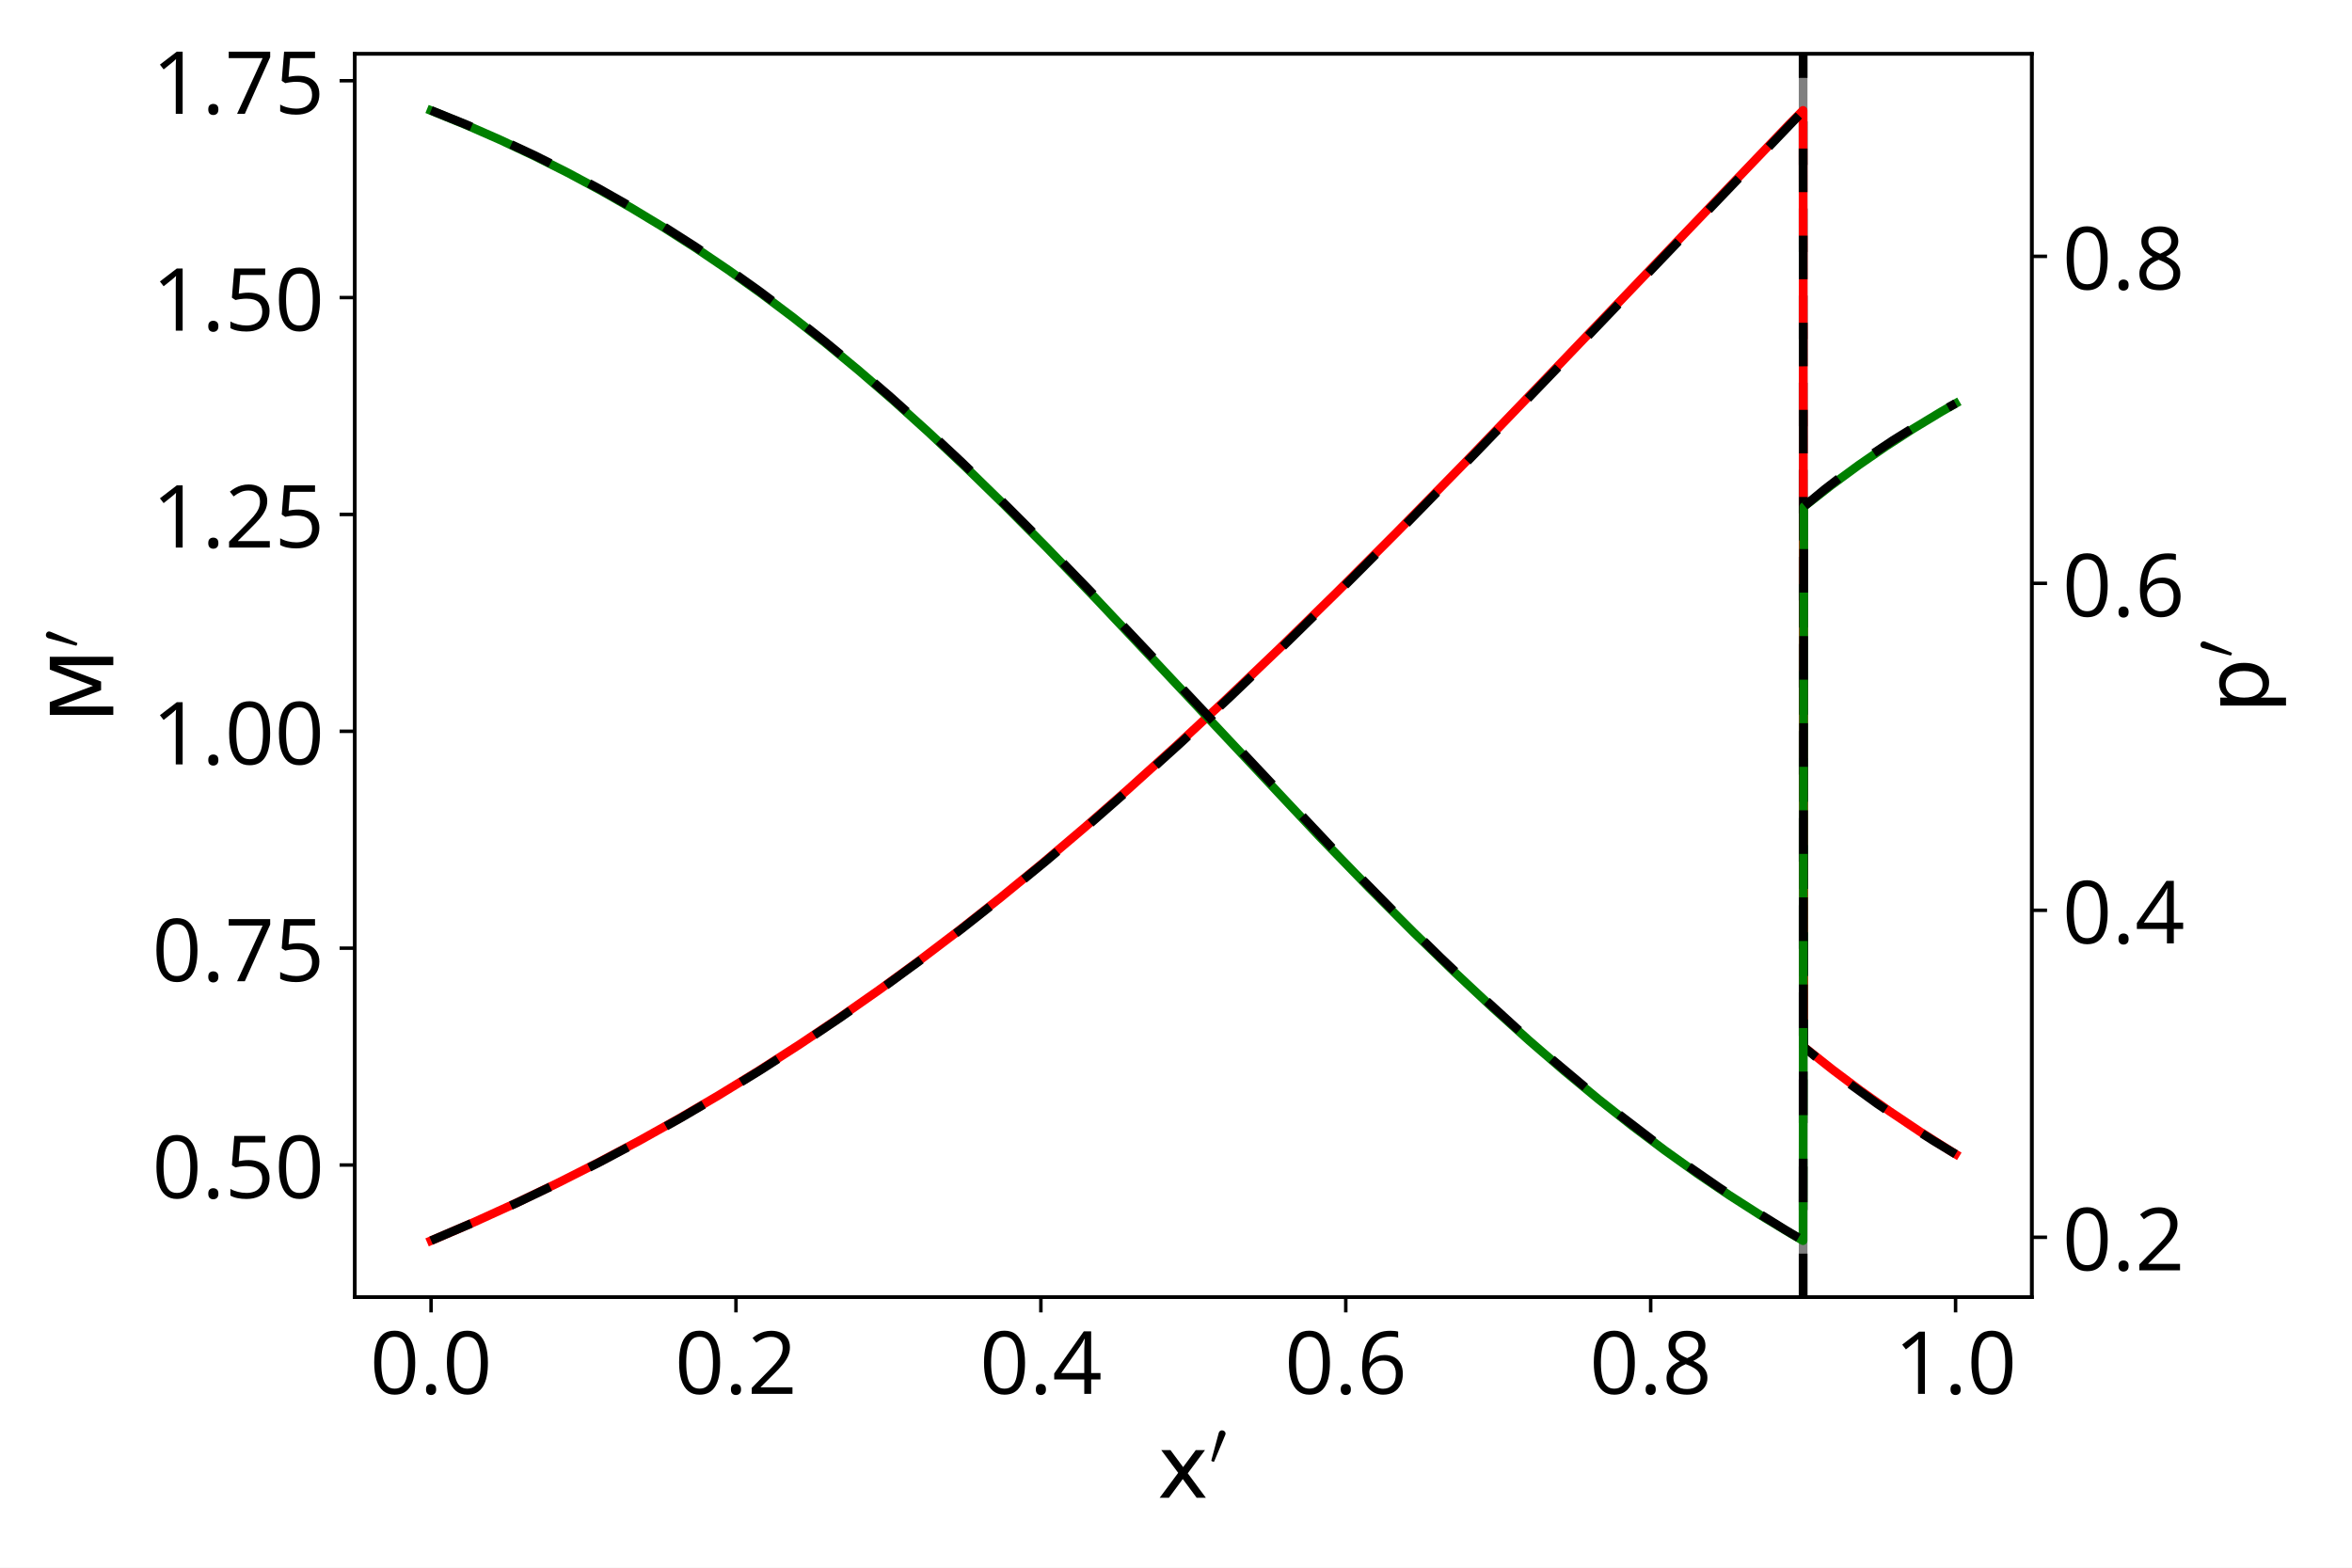
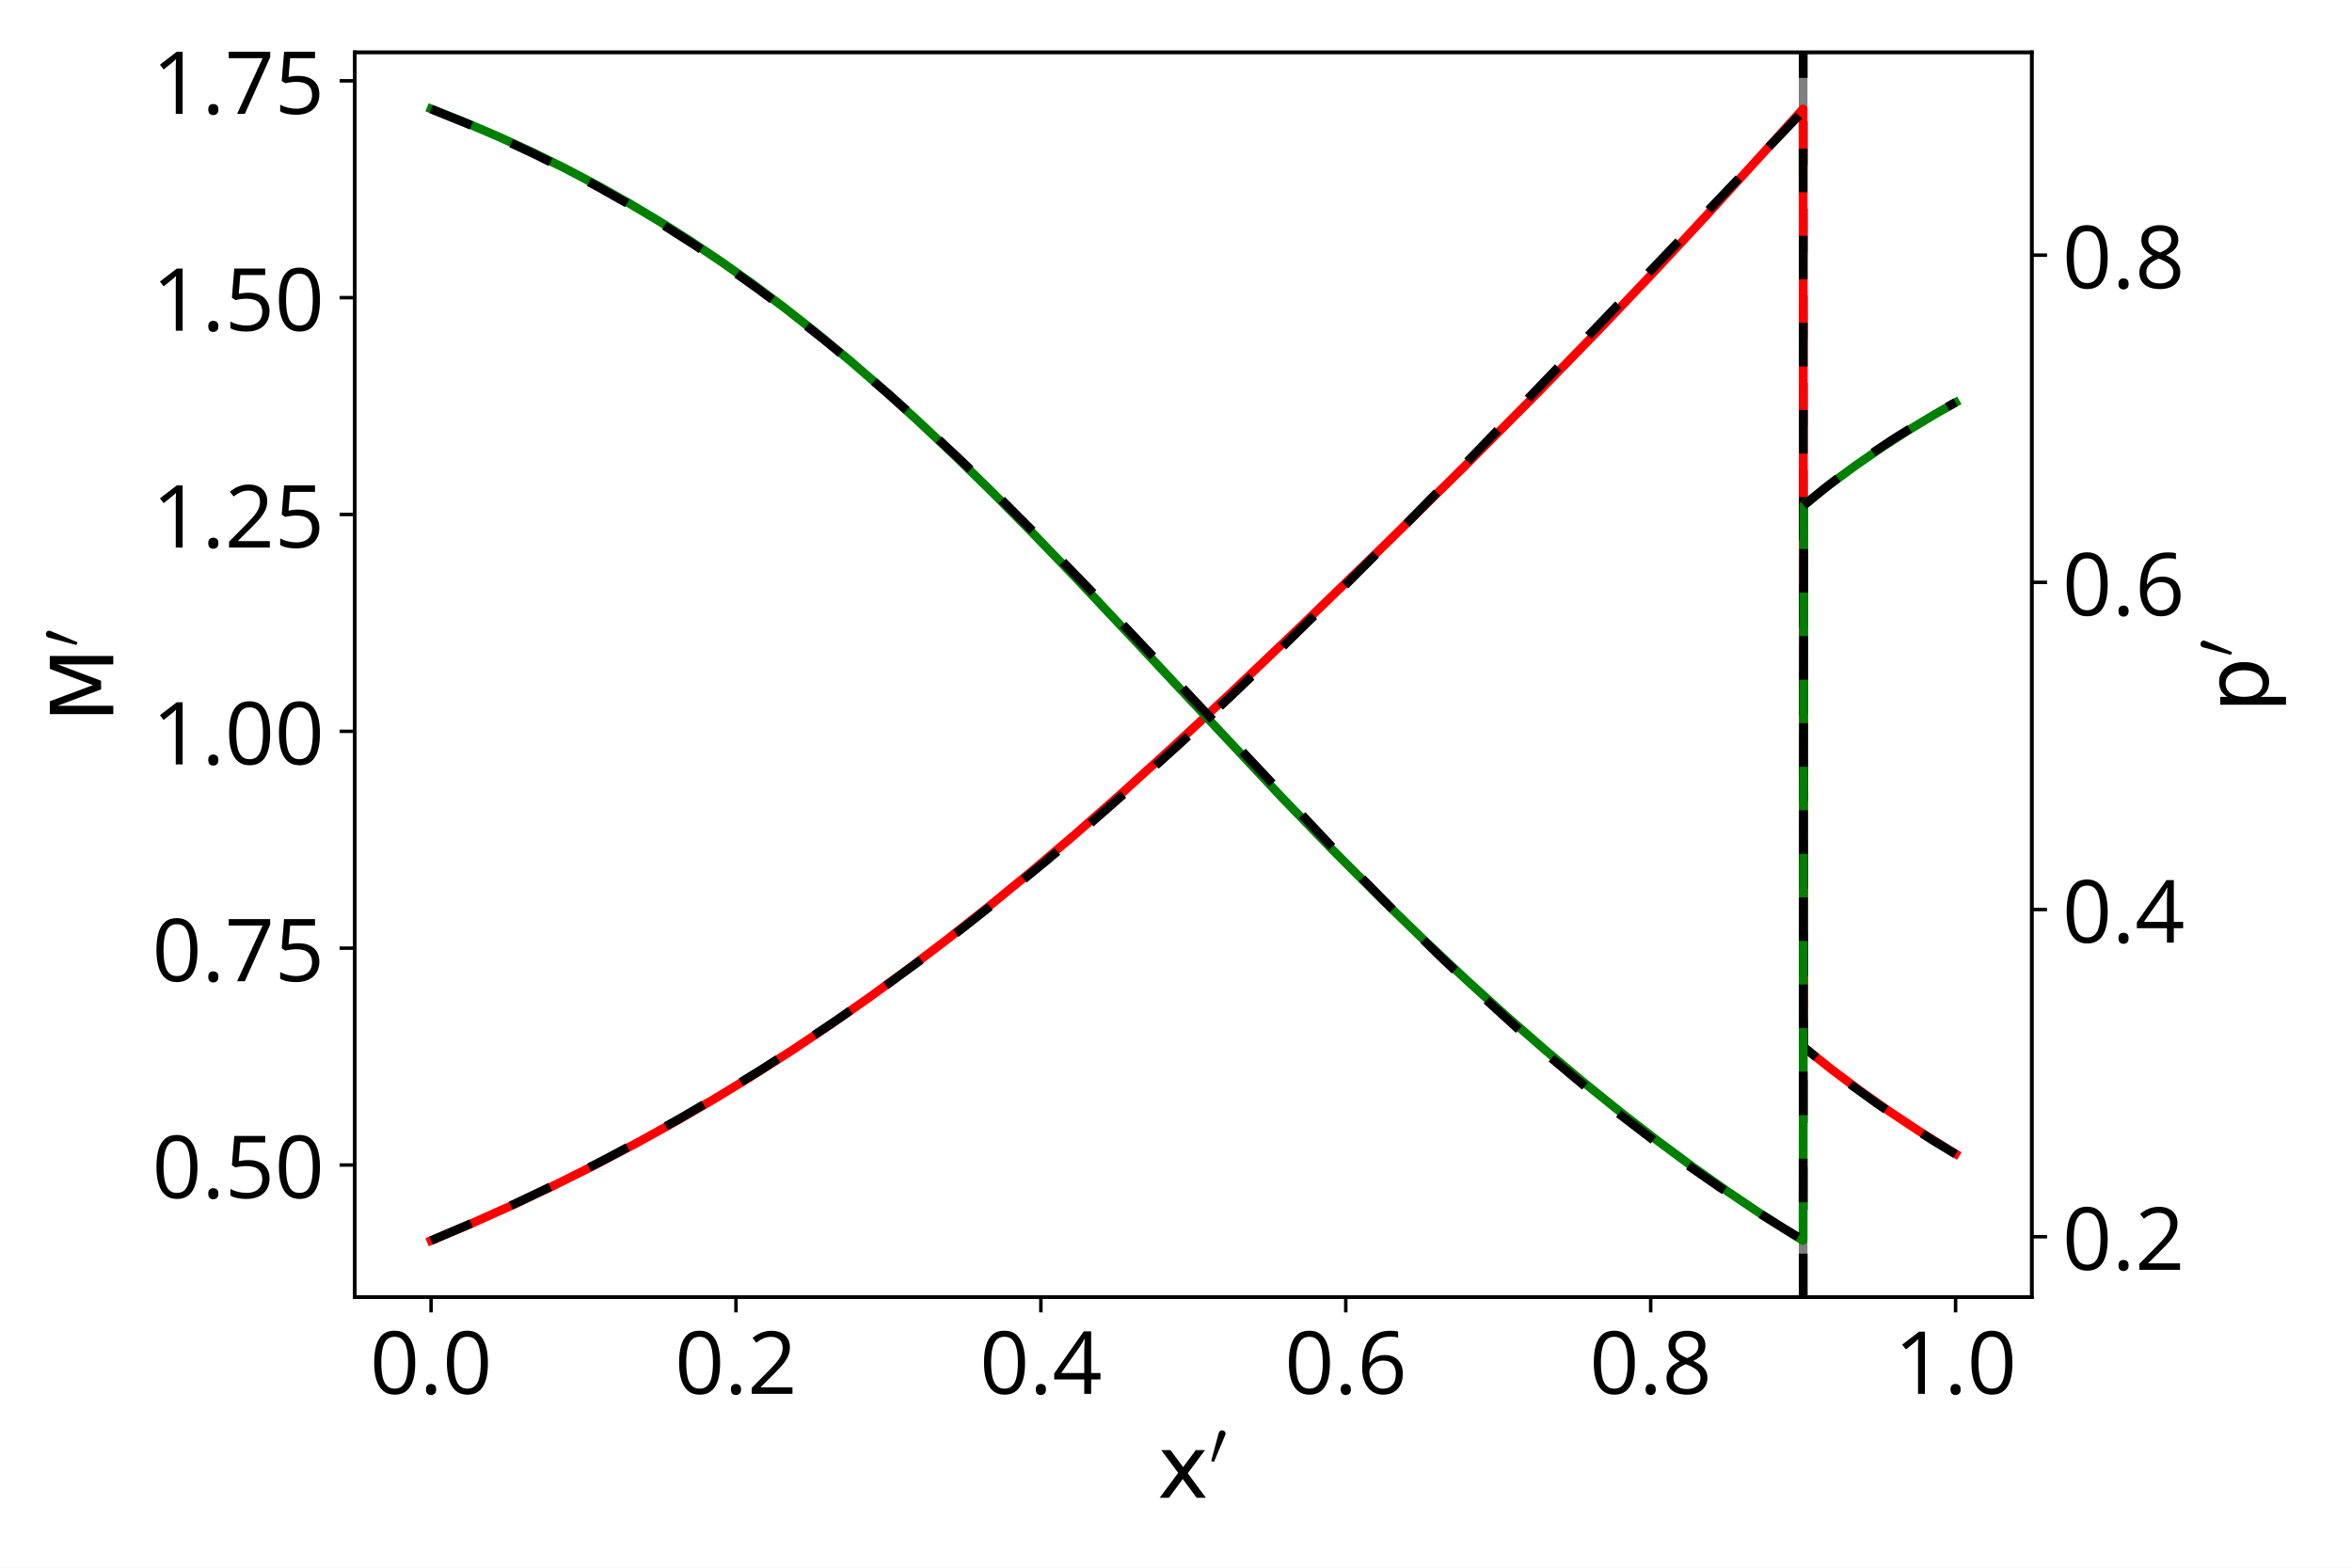
<svg xmlns="http://www.w3.org/2000/svg" xmlns:xlink="http://www.w3.org/1999/xlink" width="540pt" height="360pt" viewBox="0 0 540 360" version="1.1">
  <defs>
    <style type="text/css">*{stroke-linejoin: round; stroke-linecap: butt}</style>
  </defs>
  <g id="figure_1">
    <g id="patch_1">
      <path d="M 0 360  L 540 360  L 540 0  L 0 0  z " style="fill: #ffffff" />
    </g>
    <g id="axes_1">
      <g id="patch_2">
-         <path d="M 81.47 297.88  L 466.486 297.88  L 466.486 12.367  L 81.47 12.367  z " style="fill: #ffffff" />
+         <path d="M 81.47 297.88  L 466.486 297.88  L 466.486 12.015  L 81.47 12.015  z " style="fill: #ffffff" />
      </g>
      <g id="matplotlib.axis_1">
        <g id="xtick_1">
          <g id="line2d_1">
            <defs>
-               <path id="m094e649d85" d="M 0 0  L 0 3.5  " style="stroke: #000000; stroke-width: 0.8" />
-             </defs>
-             <g>
-               <use xlink:href="#m094e649d85" x="98.971" y="297.88" style="stroke: #000000; stroke-width: 0.8" />
+               <path id="mcc7a743c4d" d="M 0 0  L 0 3.5  " style="stroke: #000000; stroke-width: 0.8" />
+             </defs>
+             <g>
+               <use xlink:href="#mcc7a743c4d" x="98.971" y="297.88" style="stroke: #000000; stroke-width: 0.8" />
            </g>
          </g>
          <g id="text_1">
            <g transform="translate(84.90979 320.0769) scale(0.2 -0.2)">
              <defs>
                <path id="OpenSans-Regular-30" d="M 3334 2291  Q 3334 1734 3250 1296  Q 3166 859 2984 556  Q 2803 253 2515 95  Q 2228 -63 1825 -63  Q 1316 -63 983 215  Q 650 494 486 1020  Q 322 1547 322 2291  Q 322 3022 470 3548  Q 619 4075 950 4358  Q 1281 4641 1825 4641  Q 2341 4641 2675 4361  Q 3009 4081 3171 3554  Q 3334 3028 3334 2291  z M 844 2291  Q 844 1653 941 1228  Q 1038 803 1255 592  Q 1472 381 1825 381  Q 2178 381 2395 590  Q 2613 800 2711 1225  Q 2809 1650 2809 2291  Q 2809 2919 2712 3342  Q 2616 3766 2400 3980  Q 2184 4194 1825 4194  Q 1466 4194 1250 3980  Q 1034 3766 939 3342  Q 844 2919 844 2291  z " transform="scale(0.015625)" />
                <path id="OpenSans-Regular-2e" d="M 469 325  Q 469 544 575 636  Q 681 728 834 728  Q 994 728 1103 636  Q 1213 544 1213 325  Q 1213 109 1103 10  Q 994 -88 834 -88  Q 681 -88 575 10  Q 469 109 469 325  z " transform="scale(0.015625)" />
              </defs>
              <use xlink:href="#OpenSans-Regular-30" />
              <use xlink:href="#OpenSans-Regular-2e" transform="translate(57.17773 0)" />
              <use xlink:href="#OpenSans-Regular-30" transform="translate(83.44727 0)" />
            </g>
          </g>
        </g>
        <g id="xtick_2">
          <g id="line2d_2">
            <g>
-               <use xlink:href="#m094e649d85" x="168.974" y="297.88" style="stroke: #000000; stroke-width: 0.8" />
+               <use xlink:href="#mcc7a743c4d" x="168.974" y="297.88" style="stroke: #000000; stroke-width: 0.8" />
            </g>
          </g>
          <g id="text_2">
            <g transform="translate(154.9127 320.0769) scale(0.2 -0.2)">
              <defs>
                <path id="OpenSans-Regular-32" d="M 3309 0  L 316 0  L 316 434  L 1538 1675  Q 1878 2019 2111 2287  Q 2344 2556 2466 2817  Q 2588 3078 2588 3391  Q 2588 3778 2358 3983  Q 2128 4188 1753 4188  Q 1425 4188 1172 4075  Q 919 3963 653 3756  L 375 4106  Q 556 4259 770 4378  Q 984 4497 1229 4565  Q 1475 4634 1753 4634  Q 2175 4634 2481 4487  Q 2788 4341 2955 4069  Q 3122 3797 3122 3422  Q 3122 3059 2978 2748  Q 2834 2438 2575 2133  Q 2316 1828 1969 1488  L 975 497  L 975 475  L 3309 475  L 3309 0  z " transform="scale(0.015625)" />
              </defs>
              <use xlink:href="#OpenSans-Regular-30" />
              <use xlink:href="#OpenSans-Regular-2e" transform="translate(57.17773 0)" />
              <use xlink:href="#OpenSans-Regular-32" transform="translate(83.44727 0)" />
            </g>
          </g>
        </g>
        <g id="xtick_3">
          <g id="line2d_3">
            <g>
-               <use xlink:href="#m094e649d85" x="238.977" y="297.88" style="stroke: #000000; stroke-width: 0.8" />
+               <use xlink:href="#mcc7a743c4d" x="238.977" y="297.88" style="stroke: #000000; stroke-width: 0.8" />
            </g>
          </g>
          <g id="text_3">
            <g transform="translate(224.9156 320.0769) scale(0.2 -0.2)">
              <defs>
                <path id="OpenSans-Regular-34" d="M 3538 1059  L 2853 1059  L 2853 0  L 2347 0  L 2347 1059  L 138 1059  L 138 1497  L 2313 4594  L 2853 4594  L 2853 1528  L 3538 1528  L 3538 1059  z M 2347 1528  L 2347 3022  Q 2347 3194 2350 3333  Q 2353 3472 2359 3592  Q 2366 3713 2370 3822  Q 2375 3931 2378 4038  L 2353 4038  Q 2294 3913 2217 3773  Q 2141 3634 2063 3525  L 653 1528  L 2347 1528  z " transform="scale(0.015625)" />
              </defs>
              <use xlink:href="#OpenSans-Regular-30" />
              <use xlink:href="#OpenSans-Regular-2e" transform="translate(57.17773 0)" />
              <use xlink:href="#OpenSans-Regular-34" transform="translate(83.44727 0)" />
            </g>
          </g>
        </g>
        <g id="xtick_4">
          <g id="line2d_4">
            <g>
-               <use xlink:href="#m094e649d85" x="308.979" y="297.88" style="stroke: #000000; stroke-width: 0.8" />
+               <use xlink:href="#mcc7a743c4d" x="308.979" y="297.88" style="stroke: #000000; stroke-width: 0.8" />
            </g>
          </g>
          <g id="text_4">
            <g transform="translate(294.9185 320.0769) scale(0.2 -0.2)">
              <defs>
                <path id="OpenSans-Regular-36" d="M 363 1953  Q 363 2366 420 2759  Q 478 3153 615 3492  Q 753 3831 990 4087  Q 1228 4344 1583 4489  Q 1938 4634 2434 4634  Q 2575 4634 2737 4620  Q 2900 4606 3006 4575  L 3006 4128  Q 2891 4169 2742 4187  Q 2594 4206 2444 4206  Q 1863 4206 1530 3953  Q 1197 3700 1050 3267  Q 903 2834 881 2294  L 916 2294  Q 1013 2450 1163 2576  Q 1313 2703 1527 2778  Q 1741 2853 2025 2853  Q 2425 2853 2723 2690  Q 3022 2528 3186 2218  Q 3350 1909 3350 1469  Q 3350 997 3175 653  Q 3000 309 2676 123  Q 2353 -63 1906 -63  Q 1572 -63 1290 65  Q 1009 194 801 447  Q 594 700 478 1076  Q 363 1453 363 1953  z M 1900 375  Q 2325 375 2581 647  Q 2838 919 2838 1469  Q 2838 1919 2609 2181  Q 2381 2444 1922 2444  Q 1609 2444 1378 2314  Q 1147 2184 1019 1987  Q 891 1791 891 1588  Q 891 1381 952 1168  Q 1013 956 1138 775  Q 1263 594 1453 484  Q 1644 375 1900 375  z " transform="scale(0.015625)" />
              </defs>
              <use xlink:href="#OpenSans-Regular-30" />
              <use xlink:href="#OpenSans-Regular-2e" transform="translate(57.17773 0)" />
              <use xlink:href="#OpenSans-Regular-36" transform="translate(83.44727 0)" />
            </g>
          </g>
        </g>
        <g id="xtick_5">
          <g id="line2d_5">
            <g>
-               <use xlink:href="#m094e649d85" x="378.982" y="297.88" style="stroke: #000000; stroke-width: 0.8" />
+               <use xlink:href="#mcc7a743c4d" x="378.982" y="297.88" style="stroke: #000000; stroke-width: 0.8" />
            </g>
          </g>
          <g id="text_5">
            <g transform="translate(364.9214 320.0769) scale(0.2 -0.2)">
              <defs>
                <path id="OpenSans-Regular-38" d="M 1825 4634  Q 2222 4634 2528 4509  Q 2834 4384 3007 4142  Q 3181 3900 3181 3547  Q 3181 3269 3061 3061  Q 2941 2853 2737 2698  Q 2534 2544 2288 2422  Q 2581 2288 2817 2119  Q 3053 1950 3190 1722  Q 3328 1494 3328 1181  Q 3328 797 3142 517  Q 2956 238 2622 87  Q 2288 -63 1838 -63  Q 1353 -63 1014 82  Q 675 228 498 501  Q 322 775 322 1159  Q 322 1475 456 1708  Q 591 1941 812 2109  Q 1034 2278 1297 2394  Q 1069 2519 880 2678  Q 691 2838 580 3052  Q 469 3266 469 3550  Q 469 3897 645 4139  Q 822 4381 1130 4507  Q 1438 4634 1825 4634  z M 831 1156  Q 831 806 1078 579  Q 1325 353 1825 353  Q 2300 353 2559 579  Q 2819 806 2819 1175  Q 2819 1403 2700 1576  Q 2581 1750 2362 1887  Q 2144 2025 1847 2138  L 1734 2178  Q 1447 2059 1245 1914  Q 1044 1769 937 1584  Q 831 1400 831 1156  z M 1819 4209  Q 1450 4209 1215 4032  Q 981 3856 981 3525  Q 981 3288 1095 3123  Q 1209 2959 1406 2842  Q 1603 2725 1847 2625  Q 2084 2725 2268 2845  Q 2453 2966 2559 3131  Q 2666 3297 2666 3528  Q 2666 3859 2433 4034  Q 2200 4209 1819 4209  z " transform="scale(0.015625)" />
              </defs>
              <use xlink:href="#OpenSans-Regular-30" />
              <use xlink:href="#OpenSans-Regular-2e" transform="translate(57.17773 0)" />
              <use xlink:href="#OpenSans-Regular-38" transform="translate(83.44727 0)" />
            </g>
          </g>
        </g>
        <g id="xtick_6">
          <g id="line2d_6">
            <g>
-               <use xlink:href="#m094e649d85" x="448.985" y="297.88" style="stroke: #000000; stroke-width: 0.8" />
+               <use xlink:href="#mcc7a743c4d" x="448.985" y="297.88" style="stroke: #000000; stroke-width: 0.8" />
            </g>
          </g>
          <g id="text_6">
            <g transform="translate(434.9243 320.0769) scale(0.2 -0.2)">
              <defs>
                <path id="OpenSans-Regular-31" d="M 2247 0  L 1741 0  L 1741 3238  Q 1741 3422 1742 3555  Q 1744 3688 1748 3798  Q 1753 3909 1763 4025  Q 1666 3925 1581 3854  Q 1497 3784 1372 3681  L 850 3263  L 578 3616  L 1816 4569  L 2247 4569  L 2247 0  z " transform="scale(0.015625)" />
              </defs>
              <use xlink:href="#OpenSans-Regular-31" />
              <use xlink:href="#OpenSans-Regular-2e" transform="translate(57.17773 0)" />
              <use xlink:href="#OpenSans-Regular-30" transform="translate(83.44727 0)" />
            </g>
          </g>
        </g>
        <g id="text_7">
          <g transform="translate(265.678 344.0581) scale(0.2 -0.2)">
            <defs>
              <path id="DejaVuSans-78" d="M 3513 3500  L 2247 1797  L 3578 0  L 2900 0  L 1881 1375  L 863 0  L 184 0  L 1544 1831  L 300 3500  L 978 3500  L 1906 2253  L 2834 3500  L 3513 3500  z " transform="scale(0.015625)" />
              <path id="Cmsy10-30" d="M 225 347  Q 184 359 184 409  L 966 3316  Q 1003 3434 1093 3506  Q 1184 3578 1300 3578  Q 1450 3578 1564 3479  Q 1678 3381 1678 3231  Q 1678 3166 1644 3084  L 488 319  Q 466 275 428 275  Q 394 275 320 306  Q 247 338 225 347  z " transform="scale(0.015625)" />
            </defs>
            <use xlink:href="#DejaVuSans-78" transform="translate(0 0.584375)" />
            <use xlink:href="#Cmsy10-30" transform="translate(60.13672 38.86563) scale(0.7)" />
          </g>
        </g>
      </g>
      <g id="matplotlib.axis_2">
        <g id="ytick_1">
          <g id="line2d_7">
            <defs>
-               <path id="m60248081a8" d="M 0 0  L -3.5 0  " style="stroke: #000000; stroke-width: 0.8" />
-             </defs>
-             <g>
-               <use xlink:href="#m60248081a8" x="81.47" y="267.532" style="stroke: #000000; stroke-width: 0.8" />
+               <path id="m97aaafe414" d="M 0 0  L -3.5 0  " style="stroke: #000000; stroke-width: 0.8" />
+             </defs>
+             <g>
+               <use xlink:href="#m97aaafe414" x="81.47" y="267.529" style="stroke: #000000; stroke-width: 0.8" />
            </g>
          </g>
          <g id="text_8">
-             <g transform="translate(34.91375 275.1307) scale(0.2 -0.2)">
+             <g transform="translate(34.91375 275.1278) scale(0.2 -0.2)">
              <defs>
                <path id="OpenSans-Regular-35" d="M 1759 2794  Q 2225 2794 2569 2636  Q 2913 2478 3102 2178  Q 3291 1878 3291 1450  Q 3291 981 3087 642  Q 2884 303 2503 120  Q 2122 -63 1591 -63  Q 1234 -63 928 0  Q 622 63 413 188  L 413 681  Q 641 544 966 462  Q 1291 381 1597 381  Q 1944 381 2205 492  Q 2466 603 2611 829  Q 2756 1056 2756 1400  Q 2756 1856 2476 2104  Q 2197 2353 1594 2353  Q 1400 2353 1169 2322  Q 938 2291 788 2253  L 525 2425  L 700 4569  L 2972 4569  L 2972 4094  L 1144 4094  L 1028 2716  Q 1147 2741 1334 2767  Q 1522 2794 1759 2794  z " transform="scale(0.015625)" />
              </defs>
              <use xlink:href="#OpenSans-Regular-30" />
              <use xlink:href="#OpenSans-Regular-2e" transform="translate(57.17773 0)" />
              <use xlink:href="#OpenSans-Regular-35" transform="translate(83.44727 0)" />
              <use xlink:href="#OpenSans-Regular-30" transform="translate(140.625 0)" />
            </g>
          </g>
        </g>
        <g id="ytick_2">
          <g id="line2d_8">
            <g>
-               <use xlink:href="#m60248081a8" x="81.47" y="217.734" style="stroke: #000000; stroke-width: 0.8" />
+               <use xlink:href="#m97aaafe414" x="81.47" y="217.735" style="stroke: #000000; stroke-width: 0.8" />
            </g>
          </g>
          <g id="text_9">
-             <g transform="translate(34.91375 225.3322) scale(0.2 -0.2)">
+             <g transform="translate(34.91375 225.3336) scale(0.2 -0.2)">
              <defs>
                <path id="OpenSans-Regular-37" d="M 906 0  L 2781 4094  L 291 4094  L 291 4569  L 3338 4569  L 3338 4169  L 1475 0  L 906 0  z " transform="scale(0.015625)" />
              </defs>
              <use xlink:href="#OpenSans-Regular-30" />
              <use xlink:href="#OpenSans-Regular-2e" transform="translate(57.17773 0)" />
              <use xlink:href="#OpenSans-Regular-37" transform="translate(83.44727 0)" />
              <use xlink:href="#OpenSans-Regular-35" transform="translate(140.625 0)" />
            </g>
          </g>
        </g>
        <g id="ytick_3">
          <g id="line2d_9">
            <g>
-               <use xlink:href="#m60248081a8" x="81.47" y="167.935" style="stroke: #000000; stroke-width: 0.8" />
+               <use xlink:href="#m97aaafe414" x="81.47" y="167.941" style="stroke: #000000; stroke-width: 0.8" />
            </g>
          </g>
          <g id="text_10">
-             <g transform="translate(34.91375 175.5337) scale(0.2 -0.2)">
+             <g transform="translate(34.91375 175.5394) scale(0.2 -0.2)">
              <use xlink:href="#OpenSans-Regular-31" />
              <use xlink:href="#OpenSans-Regular-2e" transform="translate(57.17773 0)" />
              <use xlink:href="#OpenSans-Regular-30" transform="translate(83.44727 0)" />
              <use xlink:href="#OpenSans-Regular-30" transform="translate(140.625 0)" />
            </g>
          </g>
        </g>
        <g id="ytick_4">
          <g id="line2d_10">
            <g>
-               <use xlink:href="#m60248081a8" x="81.47" y="118.137" style="stroke: #000000; stroke-width: 0.8" />
+               <use xlink:href="#m97aaafe414" x="81.47" y="118.147" style="stroke: #000000; stroke-width: 0.8" />
            </g>
          </g>
          <g id="text_11">
-             <g transform="translate(34.91375 125.7352) scale(0.2 -0.2)">
+             <g transform="translate(34.91375 125.7452) scale(0.2 -0.2)">
              <use xlink:href="#OpenSans-Regular-31" />
              <use xlink:href="#OpenSans-Regular-2e" transform="translate(57.17773 0)" />
              <use xlink:href="#OpenSans-Regular-32" transform="translate(83.44727 0)" />
              <use xlink:href="#OpenSans-Regular-35" transform="translate(140.625 0)" />
            </g>
          </g>
        </g>
        <g id="ytick_5">
          <g id="line2d_11">
            <g>
-               <use xlink:href="#m60248081a8" x="81.47" y="68.338" style="stroke: #000000; stroke-width: 0.8" />
+               <use xlink:href="#m97aaafe414" x="81.47" y="68.353" style="stroke: #000000; stroke-width: 0.8" />
            </g>
          </g>
          <g id="text_12">
-             <g transform="translate(34.91375 75.93667) scale(0.2 -0.2)">
+             <g transform="translate(34.91375 75.95097) scale(0.2 -0.2)">
              <use xlink:href="#OpenSans-Regular-31" />
              <use xlink:href="#OpenSans-Regular-2e" transform="translate(57.17773 0)" />
              <use xlink:href="#OpenSans-Regular-35" transform="translate(83.44727 0)" />
              <use xlink:href="#OpenSans-Regular-30" transform="translate(140.625 0)" />
            </g>
          </g>
        </g>
        <g id="ytick_6">
          <g id="line2d_12">
            <g>
-               <use xlink:href="#m60248081a8" x="81.47" y="18.54" style="stroke: #000000; stroke-width: 0.8" />
+               <use xlink:href="#m97aaafe414" x="81.47" y="18.558" style="stroke: #000000; stroke-width: 0.8" />
            </g>
          </g>
          <g id="text_13">
-             <g transform="translate(34.91375 26.13816) scale(0.2 -0.2)">
+             <g transform="translate(34.91375 26.15677) scale(0.2 -0.2)">
              <use xlink:href="#OpenSans-Regular-31" />
              <use xlink:href="#OpenSans-Regular-2e" transform="translate(57.17773 0)" />
              <use xlink:href="#OpenSans-Regular-37" transform="translate(83.44727 0)" />
              <use xlink:href="#OpenSans-Regular-35" transform="translate(140.625 0)" />
            </g>
          </g>
        </g>
        <g id="text_14">
-           <g transform="translate(26.12937 166.1235) rotate(-90) scale(0.2 -0.2)">
+           <g transform="translate(26.12937 165.9476) rotate(-90) scale(0.2 -0.2)">
            <defs>
              <path id="DejaVuSans-4d" d="M 628 4666  L 1569 4666  L 2759 1491  L 3956 4666  L 4897 4666  L 4897 0  L 4281 0  L 4281 4097  L 3078 897  L 2444 897  L 1241 4097  L 1241 0  L 628 0  L 628 4666  z " transform="scale(0.015625)" />
            </defs>
            <use xlink:href="#DejaVuSans-4d" transform="translate(0 0.584375)" />
            <use xlink:href="#Cmsy10-30" transform="translate(87.23633 38.86563) scale(0.7)" />
          </g>
        </g>
      </g>
      <g id="line2d_13">
-         <path d="M 413.984 297.88  L 413.984 12.367  " clip-path="url(#pebeb21731a)" style="fill: none; stroke: #808080; stroke-width: 2; stroke-linecap: square" />
+         <path d="M 413.984 297.88  L 413.984 12.015  " clip-path="url(#pfe42ecfd15)" style="fill: none; stroke: #808080; stroke-width: 2; stroke-linecap: square" />
      </g>
      <g id="line2d_14">
-         <path d="M 413.98 297.88  L 413.98 12.367  " clip-path="url(#pebeb21731a)" style="fill: none; stroke-dasharray: 10,10; stroke-dashoffset: 0; stroke: #000000; stroke-width: 2" />
+         <path d="M 414.001 297.88  L 414.001 12.015  " clip-path="url(#pfe42ecfd15)" style="fill: none; stroke-dasharray: 10,10; stroke-dashoffset: 0; stroke: #000000; stroke-width: 2" />
      </g>
      <g id="line2d_15">
-         <path d="M 98.971 284.902  L 108.776 280.683  L 118.406 276.301  L 128.036 271.676  L 137.492 266.891  L 146.772 261.951  L 155.877 256.863  L 164.981 251.529  L 174.086 245.944  L 183.542 239.873  L 192.646 233.761  L 201.751 227.385  L 210.856 220.741  L 220.136 213.694  L 229.767 206.088  L 239.222 198.336  L 249.027 190.013  L 259.007 181.262  L 269.863 171.447  L 281.42 160.694  L 293.676 148.984  L 306.808 136.128  L 320.641 122.285  L 336.399 106.193  L 354.609 87.262  L 410.815 28.524  L 413.966 25.345  L 414.141 240.396  L 420.62 245.539  L 427.098 250.403  L 433.752 255.131  L 440.756 259.832  L 447.935 264.378  L 448.985 265.02  L 448.985 265.02  " clip-path="url(#pebeb21731a)" style="fill: none; stroke: #ff0000; stroke-width: 2; stroke-linecap: square" />
+         <path d="M 98.971 284.882  L 108.076 281.034  L 117.706 276.719  L 126.986 272.325  L 136.441 267.607  L 145.896 262.634  L 155.001 257.594  L 164.106 252.294  L 172.861 246.947  L 181.791 241.23  L 190.545 235.366  L 199.475 229.117  L 208.405 222.6  L 217.51 215.681  L 226.79 208.349  L 236.595 200.305  L 246.751 191.665  L 257.256 182.425  L 268.813 171.949  L 281.945 159.726  L 298.404 144.064  L 317.839 125.235  L 336.224 107.11  L 353.208 90.021  L 366.866 75.976  L 379.823 62.345  L 391.904 49.332  L 406.612 33.151  L 413.966 25.009  L 414.141 240.51  L 420.62 245.651  L 427.098 250.501  L 433.577 255.077  L 440.406 259.623  L 447.409 264.01  L 448.985 264.961  L 448.985 264.961  " clip-path="url(#pfe42ecfd15)" style="fill: none; stroke: #ff0000; stroke-width: 2; stroke-linecap: square" />
      </g>
      <g id="line2d_16">
-         <path d="M 98.971 284.891  L 108.951 280.619  L 118.756 276.178  L 128.387 271.568  L 137.842 266.794  L 147.122 261.86  L 156.402 256.674  L 165.507 251.333  L 174.612 245.736  L 183.717 239.88  L 192.822 233.761  L 202.102 227.252  L 211.382 220.469  L 220.837 213.278  L 230.292 205.809  L 240.097 197.777  L 250.078 189.311  L 260.408 180.255  L 271.089 170.597  L 282.47 159.999  L 294.552 148.437  L 307.509 135.724  L 321.866 121.321  L 338.5 104.308  L 359.687 82.299  L 413.966 25.509  L 414.141 240.44  L 419.394 244.784  L 424.997 249.119  L 430.951 253.434  L 437.254 257.72  L 443.908 261.967  L 448.985 265.037  L 448.985 265.037  " clip-path="url(#pebeb21731a)" style="fill: none; stroke-dasharray: 10,10; stroke-dashoffset: 0; stroke: #000000; stroke-width: 2" />
+         <path d="M 98.971 284.886  L 108.951 280.615  L 118.756 276.174  L 128.387 271.565  L 137.842 266.791  L 147.122 261.858  L 156.402 256.672  L 165.507 251.331  L 174.612 245.735  L 183.717 239.88  L 192.822 233.761  L 202.102 227.253  L 211.382 220.47  L 220.837 213.28  L 230.292 205.812  L 240.097 197.78  L 250.078 189.315  L 260.408 180.26  L 271.089 170.602  L 282.47 160.005  L 294.552 148.444  L 307.509 135.733  L 321.866 121.33  L 338.5 104.319  L 359.687 82.313  L 413.966 25.527  L 414.141 240.44  L 419.394 244.783  L 424.997 249.118  L 430.951 253.433  L 437.254 257.718  L 443.908 261.965  L 448.985 265.035  L 448.985 265.035  " clip-path="url(#pfe42ecfd15)" style="fill: none; stroke-dasharray: 10,10; stroke-dashoffset: 0; stroke: #000000; stroke-width: 2" />
      </g>
      <g id="patch_3">
-         <path d="M 81.47 297.88  L 81.47 12.367  " style="fill: none; stroke: #000000; stroke-width: 0.8; stroke-linejoin: miter; stroke-linecap: square" />
+         <path d="M 81.47 297.88  L 81.47 12.015  " style="fill: none; stroke: #000000; stroke-width: 0.8; stroke-linejoin: miter; stroke-linecap: square" />
      </g>
      <g id="patch_4">
-         <path d="M 466.486 297.88  L 466.486 12.367  " style="fill: none; stroke: #000000; stroke-width: 0.8; stroke-linejoin: miter; stroke-linecap: square" />
+         <path d="M 466.486 297.88  L 466.486 12.015  " style="fill: none; stroke: #000000; stroke-width: 0.8; stroke-linejoin: miter; stroke-linecap: square" />
      </g>
      <g id="patch_5">
        <path d="M 81.47 297.88  L 466.486 297.88  " style="fill: none; stroke: #000000; stroke-width: 0.8; stroke-linejoin: miter; stroke-linecap: square" />
      </g>
      <g id="patch_6">
-         <path d="M 81.47 12.367  L 466.486 12.367  " style="fill: none; stroke: #000000; stroke-width: 0.8; stroke-linejoin: miter; stroke-linecap: square" />
+         <path d="M 81.47 12.015  L 466.486 12.015  " style="fill: none; stroke: #000000; stroke-width: 0.8; stroke-linejoin: miter; stroke-linecap: square" />
      </g>
    </g>
    <g id="axes_2">
      <g id="matplotlib.axis_3">
        <g id="ytick_7">
          <g id="line2d_17">
            <defs>
-               <path id="ma63b0b3abf" d="M 0 0  L 3.5 0  " style="stroke: #000000; stroke-width: 0.8" />
-             </defs>
-             <g>
-               <use xlink:href="#ma63b0b3abf" x="466.486" y="284.124" style="stroke: #000000; stroke-width: 0.8" />
+               <path id="me59a049788" d="M 0 0  L 3.5 0  " style="stroke: #000000; stroke-width: 0.8" />
+             </defs>
+             <g>
+               <use xlink:href="#me59a049788" x="466.486" y="284.003" style="stroke: #000000; stroke-width: 0.8" />
            </g>
          </g>
          <g id="text_15">
-             <g transform="translate(473.486 291.7224) scale(0.2 -0.2)">
+             <g transform="translate(473.486 291.6014) scale(0.2 -0.2)">
              <use xlink:href="#OpenSans-Regular-30" />
              <use xlink:href="#OpenSans-Regular-2e" transform="translate(57.17773 0)" />
              <use xlink:href="#OpenSans-Regular-32" transform="translate(83.44727 0)" />
            </g>
          </g>
        </g>
        <g id="ytick_8">
          <g id="line2d_18">
            <g>
-               <use xlink:href="#ma63b0b3abf" x="466.486" y="209.039" style="stroke: #000000; stroke-width: 0.8" />
+               <use xlink:href="#me59a049788" x="466.486" y="208.866" style="stroke: #000000; stroke-width: 0.8" />
            </g>
          </g>
          <g id="text_16">
-             <g transform="translate(473.486 216.6371) scale(0.2 -0.2)">
+             <g transform="translate(473.486 216.4648) scale(0.2 -0.2)">
              <use xlink:href="#OpenSans-Regular-30" />
              <use xlink:href="#OpenSans-Regular-2e" transform="translate(57.17773 0)" />
              <use xlink:href="#OpenSans-Regular-34" transform="translate(83.44727 0)" />
            </g>
          </g>
        </g>
        <g id="ytick_9">
          <g id="line2d_19">
            <g>
-               <use xlink:href="#ma63b0b3abf" x="466.486" y="133.953" style="stroke: #000000; stroke-width: 0.8" />
+               <use xlink:href="#me59a049788" x="466.486" y="133.73" style="stroke: #000000; stroke-width: 0.8" />
            </g>
          </g>
          <g id="text_17">
-             <g transform="translate(473.486 141.5519) scale(0.2 -0.2)">
+             <g transform="translate(473.486 141.3283) scale(0.2 -0.2)">
              <use xlink:href="#OpenSans-Regular-30" />
              <use xlink:href="#OpenSans-Regular-2e" transform="translate(57.17773 0)" />
              <use xlink:href="#OpenSans-Regular-36" transform="translate(83.44727 0)" />
            </g>
          </g>
        </g>
        <g id="ytick_10">
          <g id="line2d_20">
            <g>
-               <use xlink:href="#ma63b0b3abf" x="466.486" y="58.868" style="stroke: #000000; stroke-width: 0.8" />
+               <use xlink:href="#me59a049788" x="466.486" y="58.593" style="stroke: #000000; stroke-width: 0.8" />
            </g>
          </g>
          <g id="text_18">
-             <g transform="translate(473.486 66.46671) scale(0.2 -0.2)">
+             <g transform="translate(473.486 66.19171) scale(0.2 -0.2)">
              <use xlink:href="#OpenSans-Regular-30" />
              <use xlink:href="#OpenSans-Regular-2e" transform="translate(57.17773 0)" />
              <use xlink:href="#OpenSans-Regular-38" transform="translate(83.44727 0)" />
            </g>
          </g>
        </g>
        <g id="text_19">
-           <g transform="translate(520.8048 163.8235) rotate(-90) scale(0.2 -0.2)">
+           <g transform="translate(520.8048 163.6476) rotate(-90) scale(0.2 -0.2)">
            <defs>
              <path id="DejaVuSans-70" d="M 1159 525  L 1159 -1331  L 581 -1331  L 581 3500  L 1159 3500  L 1159 2969  Q 1341 3281 1617 3432  Q 1894 3584 2278 3584  Q 2916 3584 3314 3078  Q 3713 2572 3713 1747  Q 3713 922 3314 415  Q 2916 -91 2278 -91  Q 1894 -91 1617 61  Q 1341 213 1159 525  z M 3116 1747  Q 3116 2381 2855 2742  Q 2594 3103 2138 3103  Q 1681 3103 1420 2742  Q 1159 2381 1159 1747  Q 1159 1113 1420 752  Q 1681 391 2138 391  Q 2594 391 2855 752  Q 3116 1113 3116 1747  z " transform="scale(0.015625)" />
            </defs>
            <use xlink:href="#DejaVuSans-70" transform="translate(0 0.584375)" />
            <use xlink:href="#Cmsy10-30" transform="translate(64.43359 38.86563) scale(0.7)" />
          </g>
        </g>
      </g>
      <g id="line2d_21">
-         <path d="M 98.971 25.401  L 107.025 28.692  L 114.729 32.071  L 122.609 35.775  L 130.313 39.651  L 137.667 43.595  L 145.021 47.786  L 152.375 52.232  L 159.729 56.938  L 167.258 62.032  L 174.612 67.281  L 181.966 72.804  L 189.495 78.741  L 197.199 85.111  L 205.078 91.929  L 213.133 99.203  L 221.712 107.27  L 230.467 115.811  L 240.272 125.696  L 251.829 137.692  L 265.836 152.565  L 302.781 191.944  L 314.337 203.867  L 324.493 214.048  L 333.773 223.055  L 342.703 231.416  L 351.107 238.985  L 359.162 245.944  L 367.041 252.46  L 374.745 258.542  L 382.274 264.203  L 389.803 269.58  L 396.982 274.44  L 404.161 279.04  L 411.165 283.277  L 413.966 284.902  L 414.141 116.359  L 420.445 111.435  L 426.748 106.804  L 432.877 102.575  L 439.18 98.494  L 445.658 94.572  L 448.985 92.661  L 448.985 92.661  " clip-path="url(#pebeb21731a)" style="fill: none; stroke: #008000; stroke-width: 2; stroke-linecap: square" />
+         <path d="M 98.971 25.009  L 106.85 28.133  L 114.729 31.508  L 122.258 34.976  L 129.612 38.602  L 136.966 42.476  L 144.145 46.506  L 151.324 50.791  L 158.328 55.225  L 165.682 60.158  L 172.861 65.252  L 180.04 70.623  L 187.394 76.411  L 194.923 82.632  L 202.627 89.299  L 210.506 96.418  L 218.736 104.158  L 227.49 112.703  L 236.945 122.248  L 247.451 133.166  L 261.284 147.881  L 294.377 183.206  L 306.283 195.496  L 316.789 206.026  L 326.944 215.888  L 336.574 224.93  L 345.854 233.342  L 354.784 241.144  L 363.364 248.359  L 371.944 255.291  L 380.348 261.804  L 388.578 267.906  L 396.632 273.607  L 404.336 278.795  L 411.865 283.596  L 413.966 284.886  L 414.141 115.919  L 420.27 111.133  L 426.223 106.76  L 432.176 102.657  L 438.129 98.813  L 444.258 95.114  L 448.985 92.428  L 448.985 92.428  " clip-path="url(#pfe42ecfd15)" style="fill: none; stroke: #008000; stroke-width: 2; stroke-linecap: square" />
      </g>
      <g id="line2d_22">
-         <path d="M 98.971 25.345  L 107.025 28.602  L 114.904 32.032  L 122.609 35.629  L 130.138 39.391  L 137.492 43.309  L 144.846 47.478  L 152.2 51.905  L 159.554 56.597  L 166.908 61.56  L 174.262 66.797  L 181.615 72.308  L 189.145 78.234  L 196.674 84.442  L 204.378 91.08  L 212.432 98.313  L 220.837 106.164  L 229.767 114.815  L 239.397 124.46  L 250.253 135.655  L 263.56 149.719  L 310.31 199.434  L 320.991 210.287  L 330.621 219.761  L 339.551 228.24  L 348.131 236.078  L 356.36 243.293  L 364.239 249.91  L 371.944 256.097  L 379.648 261.999  L 387.177 267.491  L 394.706 272.711  L 402.235 277.663  L 409.764 282.351  L 413.966 284.855  L 414.141 116.328  L 418.869 112.409  L 423.947 108.493  L 429.2 104.726  L 434.627 101.102  L 440.406 97.512  L 446.359 94.075  L 448.985 92.637  L 448.985 92.637  " clip-path="url(#pebeb21731a)" style="fill: none; stroke-dasharray: 10,10; stroke-dashoffset: 0; stroke: #000000; stroke-width: 2" />
+         <path d="M 98.971 25.047  L 107.025 28.307  L 114.904 31.738  L 122.609 35.339  L 130.138 39.103  L 137.492 43.023  L 144.846 47.195  L 152.2 51.625  L 159.554 56.321  L 166.908 61.287  L 174.262 66.527  L 181.615 72.042  L 189.145 77.972  L 196.674 84.185  L 204.378 90.827  L 212.432 98.065  L 220.837 105.921  L 229.767 114.578  L 239.397 124.229  L 250.253 135.433  L 263.56 149.506  L 310.31 199.255  L 320.991 210.116  L 330.621 219.596  L 339.551 228.08  L 348.131 235.924  L 356.36 243.144  L 364.239 249.766  L 371.944 255.957  L 379.648 261.863  L 387.177 267.359  L 394.706 272.582  L 402.235 277.537  L 409.764 282.228  L 413.966 284.735  L 414.141 116.092  L 418.869 112.17  L 423.947 108.252  L 429.2 104.482  L 434.627 100.856  L 440.406 97.264  L 446.359 93.825  L 448.985 92.385  L 448.985 92.385  " clip-path="url(#pfe42ecfd15)" style="fill: none; stroke-dasharray: 10,10; stroke-dashoffset: 0; stroke: #000000; stroke-width: 2" />
      </g>
      <g id="patch_7">
-         <path d="M 81.47 297.88  L 81.47 12.367  " style="fill: none; stroke: #000000; stroke-width: 0.8; stroke-linejoin: miter; stroke-linecap: square" />
+         <path d="M 81.47 297.88  L 81.47 12.015  " style="fill: none; stroke: #000000; stroke-width: 0.8; stroke-linejoin: miter; stroke-linecap: square" />
      </g>
      <g id="patch_8">
-         <path d="M 466.486 297.88  L 466.486 12.367  " style="fill: none; stroke: #000000; stroke-width: 0.8; stroke-linejoin: miter; stroke-linecap: square" />
+         <path d="M 466.486 297.88  L 466.486 12.015  " style="fill: none; stroke: #000000; stroke-width: 0.8; stroke-linejoin: miter; stroke-linecap: square" />
      </g>
      <g id="patch_9">
        <path d="M 81.47 297.88  L 466.486 297.88  " style="fill: none; stroke: #000000; stroke-width: 0.8; stroke-linejoin: miter; stroke-linecap: square" />
      </g>
      <g id="patch_10">
-         <path d="M 81.47 12.367  L 466.486 12.367  " style="fill: none; stroke: #000000; stroke-width: 0.8; stroke-linejoin: miter; stroke-linecap: square" />
+         <path d="M 81.47 12.015  L 466.486 12.015  " style="fill: none; stroke: #000000; stroke-width: 0.8; stroke-linejoin: miter; stroke-linecap: square" />
      </g>
    </g>
  </g>
  <defs>
-     <clipPath id="pebeb21731a">
-       <rect x="81.47" y="12.367" width="385.016" height="285.513" />
+     <clipPath id="pfe42ecfd15">
+       <rect x="81.47" y="12.015" width="385.016" height="285.865" />
    </clipPath>
  </defs>
</svg>
